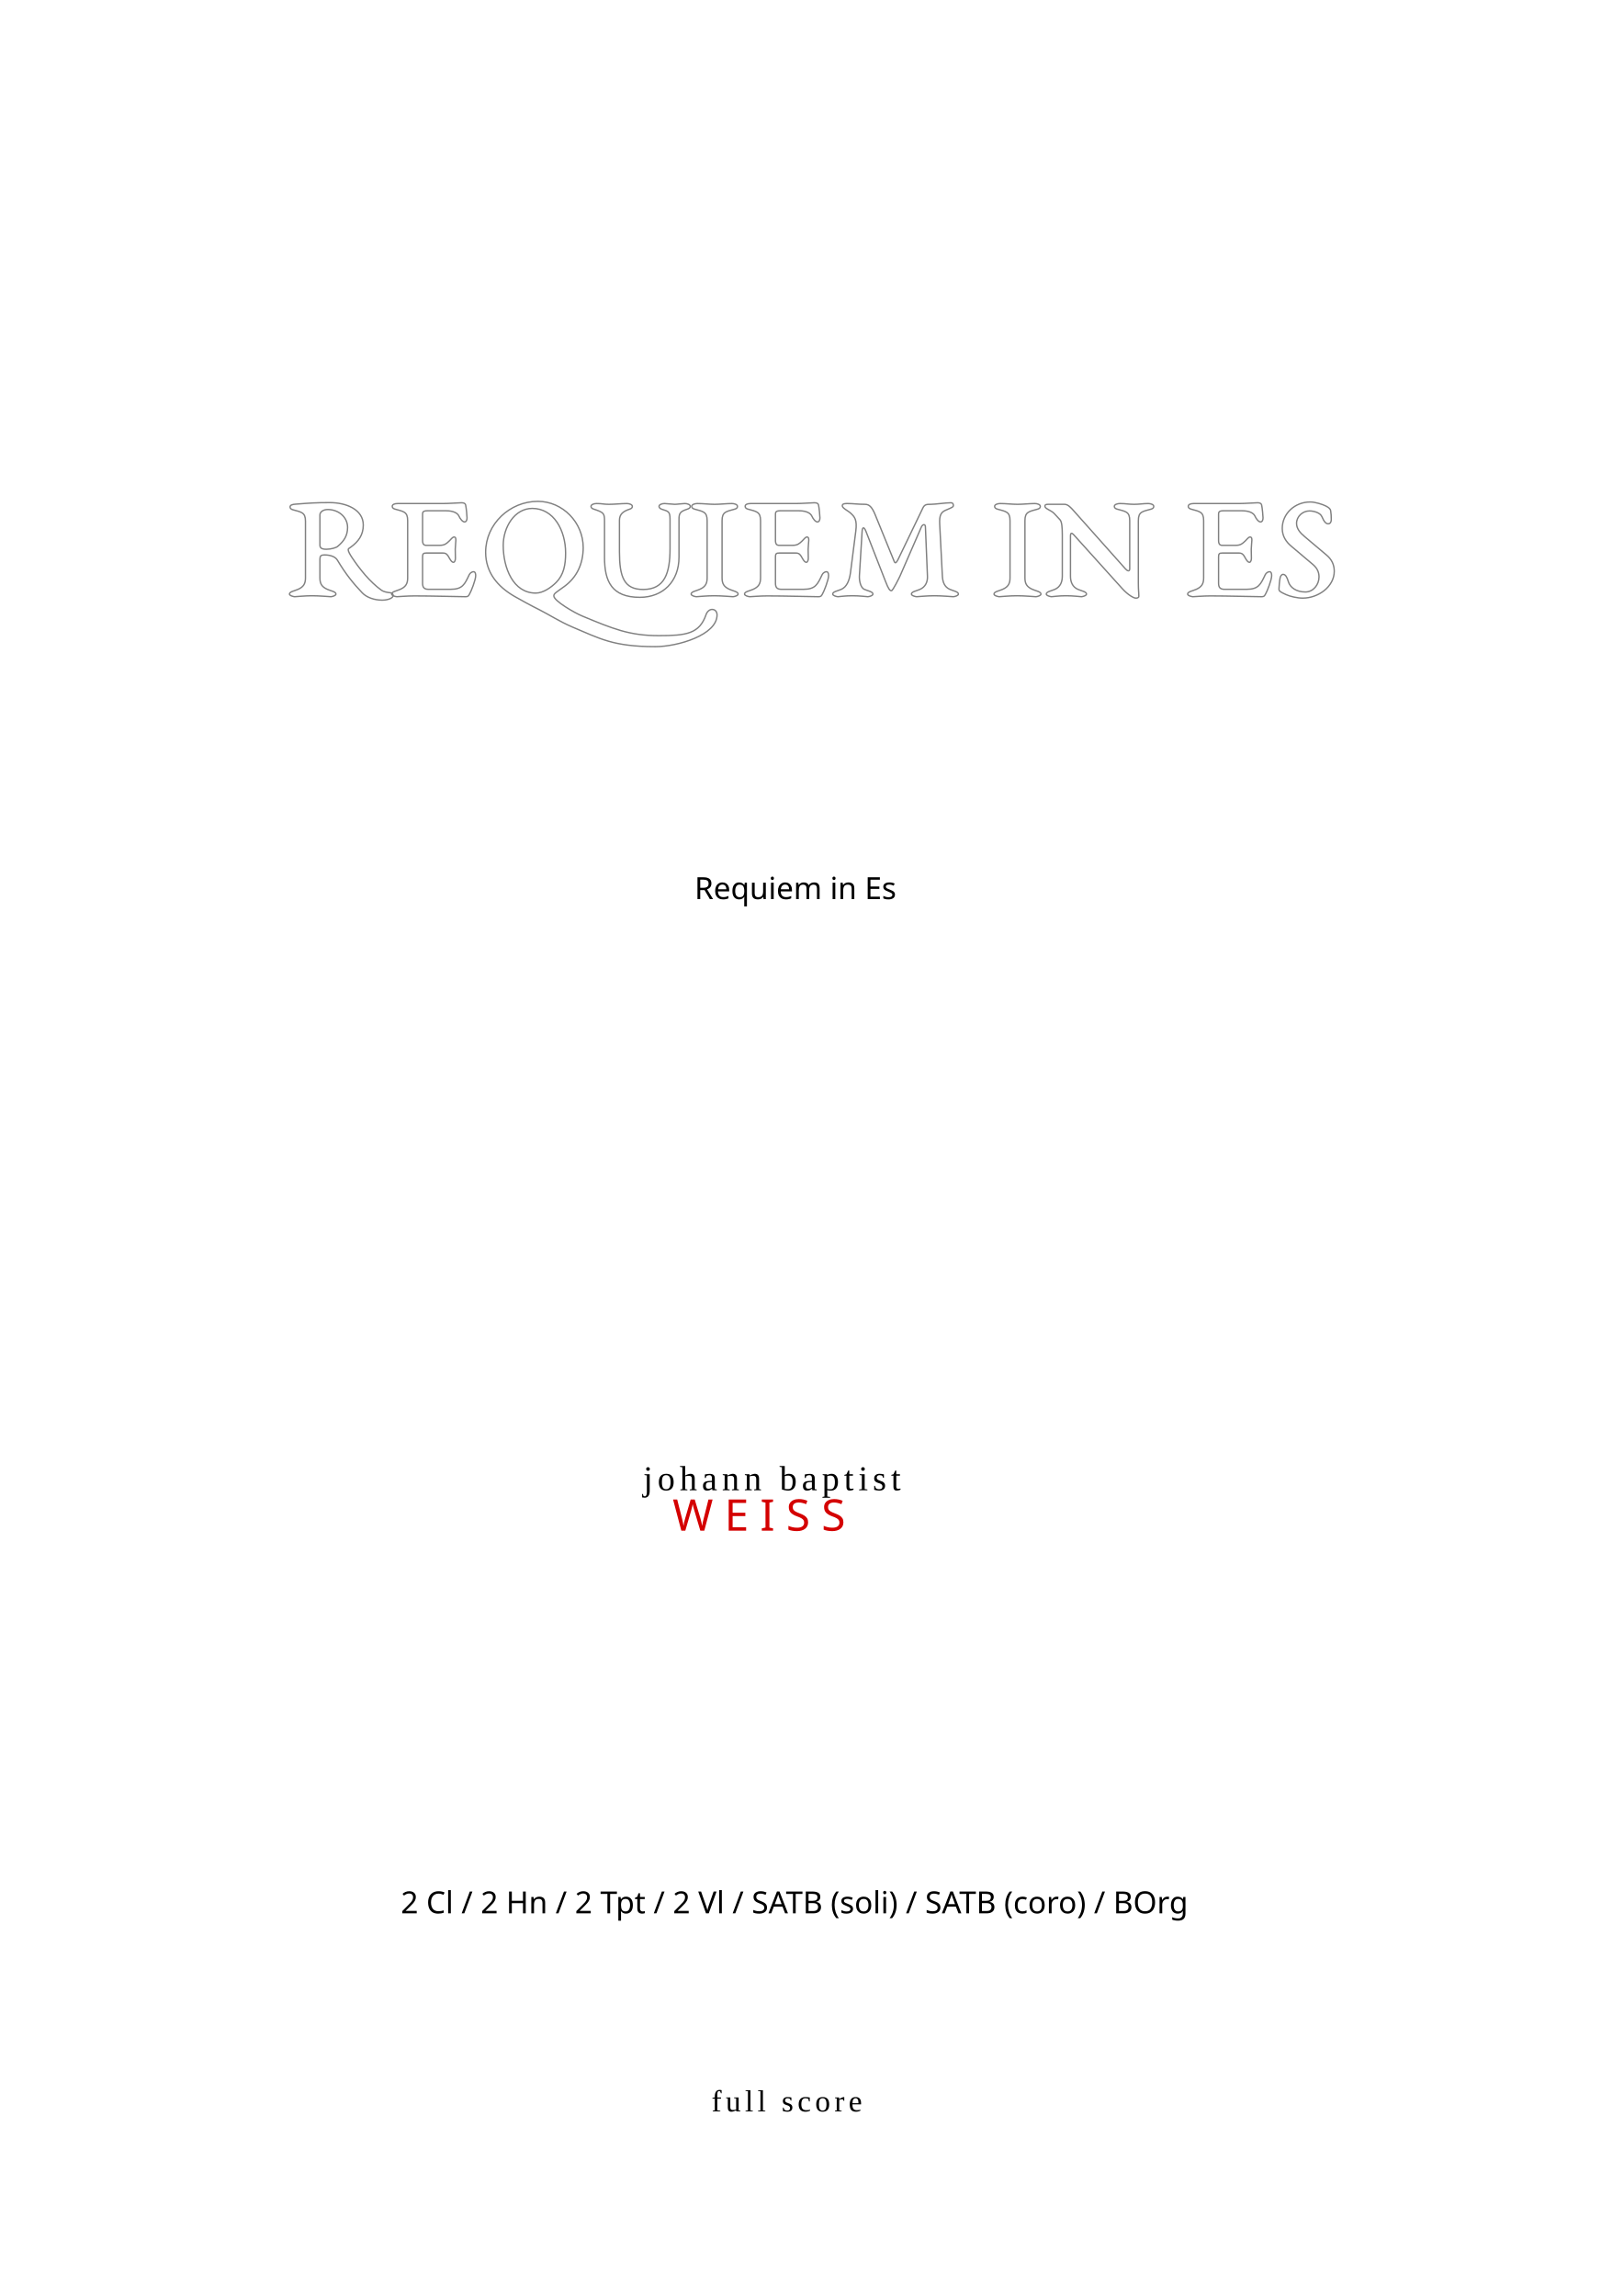
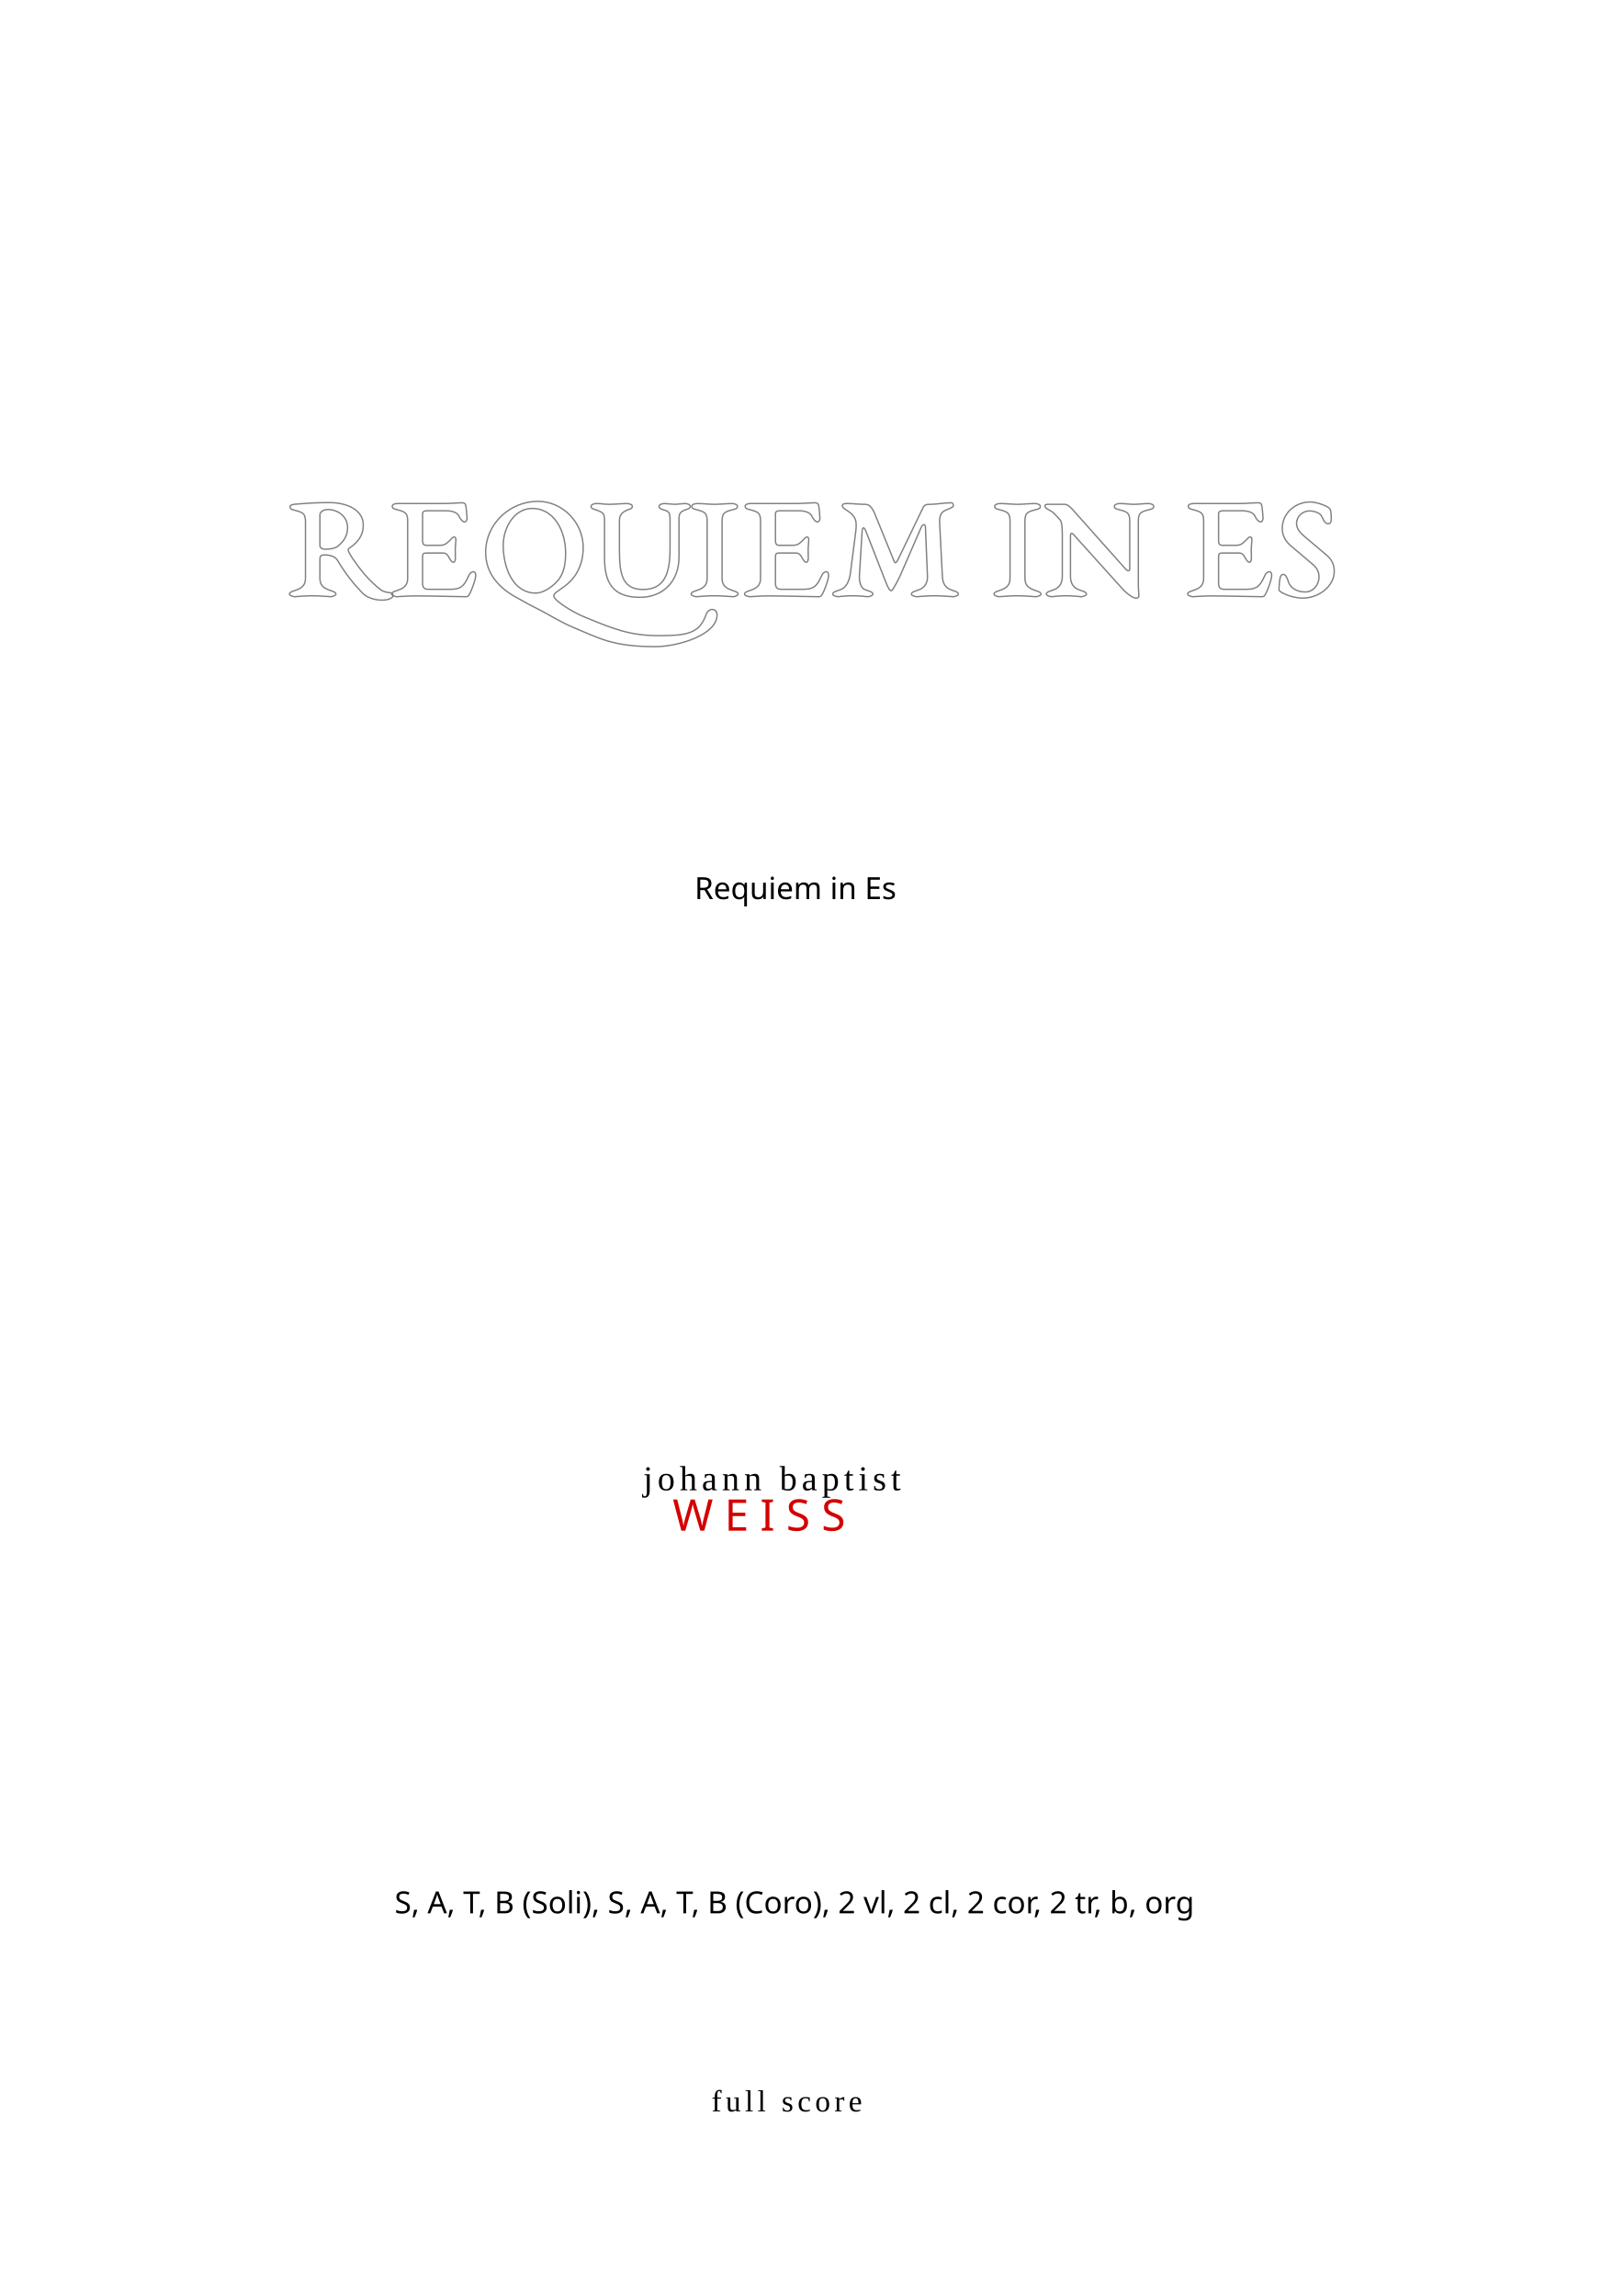
<svg xmlns="http://www.w3.org/2000/svg" width="744.094" height="1052.362" id="svg2" version="1.1">
  <defs id="defs4" />
  <g id="layer3" transform="translate(0,-2.5390623e-6)" style="display:inline">
    <g id="g3055" transform="translate(93.78143,248.9089)">
      <text id="text3047" y="434.149" x="279.314" style="font-size:16px;font-style:normal;font-variant:normal;font-weight:normal;font-stretch:normal;text-align:center;line-height:125%;letter-spacing:2.14px;word-spacing:0px;text-anchor:middle;fill:#000000;fill-opacity:1;stroke:none;font-family:EB Garamond 12 All SC;-inkscape-font-specification:EB Garamond 12 All SC" xml:space="preserve">
        <tspan y="434.149" x="280.384" id="tspan3049">johann baptist</tspan>
      </text>
      <text id="text3051" y="452.666" x="277.94" style="font-size:12px;font-style:normal;font-variant:normal;font-weight:normal;font-stretch:normal;text-align:center;line-height:125%;letter-spacing:5.19px;word-spacing:0px;text-anchor:middle;fill:#d40000;fill-opacity:1;stroke:none;font-family:EB Garamond;-inkscape-font-specification:EB Garamond" xml:space="preserve">
        <tspan style="font-size:20px;letter-spacing:5.19px;fill:#d40000" y="452.666" x="280.535" id="tspan3053">WEISS</tspan>
      </text>
    </g>
    <text xml:space="preserve" style="font-size:12px;font-style:normal;font-variant:normal;font-weight:normal;font-stretch:normal;text-align:center;line-height:110%;letter-spacing:0px;word-spacing:0px;text-anchor:middle;fill:#000000;fill-opacity:1;stroke:none;font-family:EB Garamond;-inkscape-font-specification:EB Garamond" x="372.321" y="412.094" id="text3061">
      <tspan x="372.321" y="412.094" style="font-size:14px;font-style:normal;line-height:110%;-inkscape-font-specification:EB Garamond" id="tspan3077">Requiem in Es</tspan>
    </text>
    <text xml:space="preserve" style="font-size:14px;font-style:normal;font-variant:normal;font-weight:normal;font-stretch:normal;text-align:center;line-height:125%;letter-spacing:1.84px;word-spacing:0px;text-anchor:middle;fill:#000000;fill-opacity:1;stroke:none;font-family:EB Garamond 12 All SC;-inkscape-font-specification:EB Garamond 12 All SC" x="372.067" y="967.766" id="text3099">
      <tspan x="372.987" y="967.766" id="tspan3023">full score</tspan>
    </text>
    <text id="text3021" y="876.969" x="371.869" style="font-size:12px;font-style:normal;font-variant:normal;font-weight:normal;font-stretch:normal;text-align:center;line-height:110%;letter-spacing:0px;word-spacing:0px;text-anchor:middle;fill:#000000;fill-opacity:1;stroke:none;font-family:EB Garamond;-inkscape-font-specification:EB Garamond" xml:space="preserve">
-       <tspan id="tspan3032" style="font-size:14px;font-style:normal;line-height:110%;-inkscape-font-specification:EB Garamond" y="876.969" x="371.869">2 Cl / 2 Hn / 2 Tpt / 2 Vl / SATB (soli) / SATB (coro) / BOrg</tspan>
+       <tspan id="tspan3032" style="font-size:14px;font-style:normal;line-height:110%;-inkscape-font-specification:EB Garamond" y="876.969" x="371.869">S, A, T, B (Soli), S, A, T, B (Coro), 2 vl, 2 cl, 2 cor, 2 tr, b, org</tspan>
    </text>
    <g style="font-size:72px;font-style:normal;font-variant:normal;font-weight:normal;font-stretch:normal;text-align:center;line-height:125%;letter-spacing:0px;word-spacing:0px;text-anchor:middle;fill:none;stroke:#808080;stroke-width:0.625;stroke-miterlimit:4;stroke-dasharray:none;font-family:EB Garamond;-inkscape-font-specification:EB Garamond" id="text3027" transform="translate(43.86299,107.9023)">
      <path d="m 117.507,147.736 c -0.936,-1.368 -1.8,-2.952 -1.8,-3.6 0,-0.648 0.288,-0.576 1.224,-1.296 3.384,-2.448 5.688,-5.472 5.688,-10.08 0,-7.272 -8.064,-10.296 -15.336,-10.296 -6.408,0 -9.36,0.216 -15.696,0.72 -1.512,0.072 -2.52,0.432 -2.52,1.296 0,0.648 0.504,1.008 1.152,1.224 4.104,1.152 5.904,1.224 5.904,5.328 l 0,25.992 c 0,2.664 -0.936,4.104 -3.384,5.184 -1.584,0.72 -3.96,1.08 -3.96,2.16 0,0.72 1.584,1.152 2.376,1.224 0.504,0 4.824,-0.432 7.92,-0.432 3.456,0 8.208,0.432 8.712,0.432 0.792,-0.072 2.304,-0.504 2.304,-1.224 0,-1.08 -2.376,-1.44 -3.96,-2.16 -2.448,-1.08 -3.384,-2.52 -3.384,-5.184 l 0,-8.64 c 0,-1.44 0.504,-1.944 2.016,-1.944 3.024,0 5.112,0.936 5.976,2.376 3.744,6.264 7.128,10.512 11.376,14.976 2.016,2.16 5.616,3.384 9.144,3.384 2.52,0 5.04,-0.864 5.04,-2.16 0,-0.576 -0.432,-1.152 -1.224,-1.224 -1.584,-0.144 -3.24,-0.504 -4.104,-1.152 -5.4,-3.888 -9.936,-9.648 -13.464,-14.904 m -11.808,-3.888 c -2.088,0 -2.952,-0.576 -2.952,-1.872 l 0,-13.896 c 0,-1.368 1.584,-2.448 3.6,-2.448 4.824,0 9.072,3.384 9.072,8.208 0,3.744 -1.584,6.192 -4.392,8.568 -0.648,0.72 -3.168,1.44 -5.328,1.44" style="fill:none;stroke:#808080;stroke-width:0.625;stroke-miterlimit:4;stroke-dasharray:none" id="path3033" />
      <path d="m 149.791,139.816 0,-12.096 c 0,-0.936 0.288,-1.512 2.232,-1.512 l 8.568,0 c 3.456,0 5.256,1.152 5.832,2.376 0.648,1.44 1.728,2.736 2.592,2.736 0.864,0 1.152,-1.008 1.152,-1.872 0,-0.792 -0.36,-4.752 -0.648,-5.904 -0.144,-0.648 -0.72,-1.008 -1.872,-1.008 -1.296,0 -5.544,0.36 -8.568,0.36 l -20.664,0 c -1.512,0 -2.52,0.432 -2.52,1.296 0,0.648 0.504,1.008 1.152,1.224 4.104,1.152 5.904,1.224 5.904,5.328 l 0,26.28 c 0,2.664 -0.936,4.104 -3.384,5.184 -1.584,0.72 -3.96,1.08 -3.96,2.16 0,0.72 1.584,1.152 2.376,1.224 0.504,0 4.752,-0.36 8.136,-0.36 7.632,0 20.664,0.36 23.328,0.36 1.224,0 1.368,-0.288 1.944,-1.368 0.576,-0.936 2.736,-6.264 2.736,-8.28 0,-1.08 -0.288,-1.8 -1.008,-1.8 -0.648,0 -1.584,0.576 -1.944,1.368 -2.088,4.392 -3.024,6.696 -8.568,6.696 l -10.08,0 c -2.088,0 -2.736,-0.936 -2.736,-2.808 l 0,-12.096 c 0,-1.368 0.36,-1.728 1.728,-1.728 l 7.56,0 c 1.512,0 2.016,0.72 2.52,1.512 0.432,0.72 1.368,2.736 2.304,2.736 0.72,0 0.936,-1.152 0.936,-1.872 0,-0.792 -0.072,-3.024 -0.072,-4.104 0,-1.08 0.288,-3.6 0.288,-4.176 0,-0.864 -0.144,-1.44 -0.792,-1.44 -0.792,0 -1.44,1.08 -2.232,1.8 -1.296,1.224 -2.088,2.016 -4.392,2.016 l -6.192,0 c -1.008,0 -1.656,-0.504 -1.656,-2.232" style="fill:none;stroke:#808080;stroke-width:0.625;stroke-miterlimit:4;stroke-dasharray:none" id="path3035" />
      <path d="m 186.753,142.048 c 0,-8.208 5.112,-16.92 13.32,-16.92 9.792,0 15.264,10.008 15.264,20.448 0,5.4 -0.864,10.008 -4.32,13.464 -2.448,2.448 -6.048,4.896 -9.36,4.896 -10.368,0 -14.904,-11.52 -14.904,-21.888 m 15.84,-20.16 c -12.816,0 -23.904,10.368 -23.904,23.328 0,9.288 5.544,15.768 13.104,20.16 3.456,1.944 7.56,4.248 11.52,6.192 4.896,2.52 9.288,5.4 15.12,7.92 12.528,5.256 18.648,9 38.016,9 10.296,0 28.296,-5.328 28.296,-14.544 0,-1.224 -0.648,-2.52 -2.304,-2.52 -1.152,0 -2.304,1.08 -2.736,2.376 -3.024,8.784 -9,9.648 -21.672,9.648 -13.464,0 -21.024,-3.168 -34.92,-8.928 -3.528,-1.44 -13.176,-6.984 -13.176,-9.288 0,-1.152 1.08,-1.584 4.896,-4.392 5.616,-4.104 8.568,-10.296 8.568,-17.784 0,-11.448 -9.36,-21.168 -20.808,-21.168" style="fill:none;stroke:#808080;stroke-width:0.625;stroke-miterlimit:4;stroke-dasharray:none" id="path3037" />
      <path d="m 267.299,130.024 c 0,-2.808 0.648,-3.528 3.96,-4.608 0.648,-0.216 1.224,-0.576 1.224,-1.224 0,-0.864 -1.44,-1.296 -2.52,-1.296 -1.08,0 -3.528,0.36 -4.608,0.36 -1.08,0 -3.6,-0.36 -4.68,-0.36 -1.08,0 -2.52,0.432 -2.52,1.296 0,0.648 0.576,1.08 1.224,1.296 3.024,1.008 3.816,0.936 3.816,4.68 l 0,13.392 c 0,11.232 -2.448,18.72 -12.312,18.72 -8.784,0 -10.872,-5.76 -10.872,-17.28 l 0,-14.4 c 0,-2.88 1.728,-4.176 4.824,-5.184 0.648,-0.216 1.08,-0.576 1.08,-1.224 0,-0.864 -1.44,-1.296 -2.52,-1.296 -2.448,0 -5.688,0.36 -8.208,0.36 -2.592,0 -2.88,-0.36 -5.688,-0.36 -1.08,0 -2.52,0.432 -2.52,1.296 0,0.648 0.504,1.008 1.152,1.224 4.536,1.512 5.04,1.872 5.04,5.328 l 0,16.848 c 0,11.016 3.312,18.288 16.2,18.288 10.584,0 17.928,-7.272 17.928,-18.432 l 0,-17.424" style="fill:none;stroke:#808080;stroke-width:0.625;stroke-miterlimit:4;stroke-dasharray:none" id="path3039" />
      <path d="m 291.577,122.896 c -2.448,0 -5.4,0.36 -7.92,0.36 -2.592,0 -5.184,-0.36 -7.992,-0.36 -1.08,0 -2.52,0.432 -2.52,1.296 0,0.648 0.504,1.008 1.152,1.224 4.104,1.152 5.904,1.224 5.904,5.328 l 0,26.28 c 0,2.664 -0.936,4.104 -3.384,5.184 -1.584,0.72 -3.96,1.08 -3.96,2.16 0,0.72 1.584,1.152 2.376,1.224 0.504,0 4.752,-0.432 8.136,-0.432 3.456,0 8.208,0.432 8.712,0.432 0.792,-0.072 2.304,-0.504 2.304,-1.224 0,-1.08 -2.376,-1.44 -3.96,-2.16 -2.448,-1.08 -3.384,-2.52 -3.384,-5.184 l 0,-26.28 c 0,-4.104 1.872,-4.176 5.976,-5.328 0.648,-0.216 1.08,-0.576 1.08,-1.224 0,-0.864 -1.44,-1.296 -2.52,-1.296" style="fill:none;stroke:#808080;stroke-width:0.625;stroke-miterlimit:4;stroke-dasharray:none" id="path3041" />
      <path d="m 311.51,139.816 0,-12.096 c 0,-0.936 0.288,-1.512 2.232,-1.512 l 8.568,0 c 3.456,0 5.256,1.152 5.832,2.376 0.648,1.44 1.728,2.736 2.592,2.736 0.864,0 1.152,-1.008 1.152,-1.872 0,-0.792 -0.36,-4.752 -0.648,-5.904 -0.144,-0.648 -0.72,-1.008 -1.872,-1.008 -1.296,0 -5.544,0.36 -8.568,0.36 l -20.664,0 c -1.512,0 -2.52,0.432 -2.52,1.296 0,0.648 0.504,1.008 1.152,1.224 4.104,1.152 5.904,1.224 5.904,5.328 l 0,26.28 c 0,2.664 -0.936,4.104 -3.384,5.184 -1.584,0.72 -3.96,1.08 -3.96,2.16 0,0.72 1.584,1.152 2.376,1.224 0.504,0 4.752,-0.36 8.136,-0.36 7.632,0 20.664,0.36 23.328,0.36 1.224,0 1.368,-0.288 1.944,-1.368 0.576,-0.936 2.736,-6.264 2.736,-8.28 0,-1.08 -0.288,-1.8 -1.008,-1.8 -0.648,0 -1.584,0.576 -1.944,1.368 -2.088,4.392 -3.024,6.696 -8.568,6.696 l -10.08,0 c -2.088,0 -2.736,-0.936 -2.736,-2.808 l 0,-12.096 c 0,-1.368 0.36,-1.728 1.728,-1.728 l 7.56,0 c 1.512,0 2.016,0.72 2.52,1.512 0.432,0.72 1.368,2.736 2.304,2.736 0.72,0 0.936,-1.152 0.936,-1.872 0,-0.792 -0.072,-3.024 -0.072,-4.104 0,-1.08 0.288,-3.6 0.288,-4.176 0,-0.864 -0.144,-1.44 -0.792,-1.44 -0.792,0 -1.44,1.08 -2.232,1.8 -1.296,1.224 -2.088,2.016 -4.392,2.016 l -6.192,0 c -1.008,0 -1.656,-0.504 -1.656,-2.232" style="fill:none;stroke:#808080;stroke-width:0.625;stroke-miterlimit:4;stroke-dasharray:none" id="path3043" />
      <path d="m 387.999,156.16 -1.224,-23.76 c -0.216,-4.104 0.576,-5.544 2.808,-6.48 2.88,-1.224 3.456,-1.44 3.456,-2.16 0,-0.72 -0.288,-1.224 -1.152,-1.224 -2.304,0 -7.272,0.72 -9.144,0.72 -1.872,0 -2.88,0 -3.672,1.656 l -11.304,23.472 c -1.368,2.736 -1.656,1.584 -2.232,0.072 l -8.424,-20.664 c -1.368,-3.24 -2.592,-4.536 -4.536,-4.536 -3.312,0 -5.4,-0.36 -7.992,-0.36 -0.864,0 -2.448,-0.072 -2.448,1.008 0,1.152 2.592,2.232 3.888,3.456 1.8,1.656 2.952,3.024 2.304,8.136 l -2.448,19.152 c -0.504,3.6 -1.728,6.48 -4.176,7.56 -1.656,0.72 -3.96,1.08 -3.96,2.16 0,0.72 1.584,1.152 2.376,1.224 0.504,0 3.24,-0.432 6.624,-0.432 3.456,0 6.624,0.432 7.128,0.432 0.792,-0.072 2.304,-0.504 2.304,-1.224 0,-1.08 -2.376,-1.44 -3.96,-2.16 -1.872,-0.864 -2.376,-4.392 -2.232,-6.336 l 1.224,-20.088 c 0.072,-1.8 0.72,-2.808 1.8,-0.072 l 8.856,22.68 c 1.512,3.888 2.088,4.464 2.808,4.464 0.648,0 3.672,-6.192 3.96,-6.84 l 9.72,-22.32 c 0.504,-1.296 1.8,-1.584 1.872,-0.216 l 0.936,22.68 c 0.144,2.664 -0.936,4.968 -3.384,6.048 -1.584,0.72 -3.96,1.08 -3.96,2.16 0,0.72 1.584,1.152 2.376,1.224 0.504,0 4.752,-0.432 8.136,-0.432 3.456,0 8.208,0.432 8.712,0.432 0.792,-0.072 2.304,-0.504 2.304,-1.224 0,-1.08 -2.376,-1.44 -3.96,-2.16 -2.448,-1.08 -3.24,-3.384 -3.384,-6.048" style="fill:none;stroke:#808080;stroke-width:0.625;stroke-miterlimit:4;stroke-dasharray:none" id="path3045" />
      <path d="m 430.374,122.896 c -2.448,0 -5.4,0.36 -7.92,0.36 -2.592,0 -5.184,-0.36 -7.992,-0.36 -1.08,0 -2.52,0.432 -2.52,1.296 0,0.648 0.504,1.008 1.152,1.224 4.104,1.152 5.904,1.224 5.904,5.328 l 0,26.28 c 0,2.664 -0.936,4.104 -3.384,5.184 -1.584,0.72 -3.96,1.08 -3.96,2.16 0,0.72 1.584,1.152 2.376,1.224 0.504,0 4.752,-0.432 8.136,-0.432 3.456,0 8.208,0.432 8.712,0.432 0.792,-0.072 2.304,-0.504 2.304,-1.224 0,-1.08 -2.376,-1.44 -3.96,-2.16 -2.448,-1.08 -3.384,-2.52 -3.384,-5.184 l 0,-26.28 c 0,-4.104 1.872,-4.176 5.976,-5.328 0.648,-0.216 1.08,-0.576 1.08,-1.224 0,-0.864 -1.44,-1.296 -2.52,-1.296" style="fill:none;stroke:#808080;stroke-width:0.625;stroke-miterlimit:4;stroke-dasharray:none" id="path3047" />
      <path d="m 446.706,156.16 0,-18.36 c 0,-1.584 0.576,-1.512 1.368,-0.72 l 22.392,24.84 c 2.736,3.024 5.328,4.32 6.12,4.32 0.72,0 1.44,-0.144 1.44,-0.864 0,-1.944 -0.216,-2.52 -0.216,-5.904 l 0,-28.728 c 0,-4.176 1.872,-4.176 5.976,-5.328 0.648,-0.216 1.08,-0.576 1.08,-1.224 0,-0.864 -1.44,-1.296 -2.52,-1.296 -2.448,0 -3.96,0.36 -6.48,0.36 -2.592,0 -3.744,-0.36 -6.552,-0.36 -1.08,0 -2.52,0.432 -2.52,1.296 0,0.648 0.504,1.008 1.152,1.224 4.104,1.152 5.904,1.152 5.904,5.328 l 0,22.032 c 0,1.44 -1.08,1.08 -2.016,0 l -23.976,-26.928 c -0.72,-0.792 -2.232,-2.592 -3.816,-2.592 l -7.56,0 c -1.008,0 -1.512,0.216 -1.512,0.792 0,1.296 2.736,1.8 4.32,3.456 l 2.664,2.88 c 0.792,0.936 1.008,3.528 1.008,6.984 l 0,18.792 c 0,2.736 -0.936,4.968 -3.384,6.048 -1.584,0.72 -3.96,1.08 -3.96,2.16 0,0.72 1.584,1.152 2.376,1.224 0.504,0 3.24,-0.432 6.624,-0.432 3.456,0 6.624,0.432 7.128,0.432 0.792,-0.072 2.304,-0.504 2.304,-1.224 0,-1.08 -2.376,-1.44 -3.96,-2.16 -2.448,-1.08 -3.384,-3.312 -3.384,-6.048" style="fill:none;stroke:#808080;stroke-width:0.625;stroke-miterlimit:4;stroke-dasharray:none" id="path3049" />
      <path d="m 514.572,139.816 0,-12.096 c 0,-0.936 0.288,-1.512 2.232,-1.512 l 8.568,0 c 3.456,0 5.256,1.152 5.832,2.376 0.648,1.44 1.728,2.736 2.592,2.736 0.864,0 1.152,-1.008 1.152,-1.872 0,-0.792 -0.36,-4.752 -0.648,-5.904 -0.144,-0.648 -0.72,-1.008 -1.872,-1.008 -1.296,0 -5.544,0.36 -8.568,0.36 l -20.664,0 c -1.512,0 -2.52,0.432 -2.52,1.296 0,0.648 0.504,1.008 1.152,1.224 4.104,1.152 5.904,1.224 5.904,5.328 l 0,26.28 c 0,2.664 -0.936,4.104 -3.384,5.184 -1.584,0.72 -3.96,1.08 -3.96,2.16 0,0.72 1.584,1.152 2.376,1.224 0.504,0 4.752,-0.36 8.136,-0.36 7.632,0 20.664,0.36 23.328,0.36 1.224,0 1.368,-0.288 1.944,-1.368 0.576,-0.936 2.736,-6.264 2.736,-8.28 0,-1.08 -0.288,-1.8 -1.008,-1.8 -0.648,0 -1.584,0.576 -1.944,1.368 -2.088,4.392 -3.024,6.696 -8.568,6.696 l -10.08,0 c -2.088,0 -2.736,-0.936 -2.736,-2.808 l 0,-12.096 c 0,-1.368 0.36,-1.728 1.728,-1.728 l 7.56,0 c 1.512,0 2.016,0.72 2.52,1.512 0.432,0.72 1.368,2.736 2.304,2.736 0.72,0 0.936,-1.152 0.936,-1.872 0,-0.792 -0.072,-3.024 -0.072,-4.104 0,-1.08 0.288,-3.6 0.288,-4.176 0,-0.864 -0.144,-1.44 -0.792,-1.44 -0.792,0 -1.44,1.08 -2.232,1.8 -1.296,1.224 -2.088,2.016 -4.392,2.016 l -6.192,0 c -1.008,0 -1.656,-0.504 -1.656,-2.232" style="fill:none;stroke:#808080;stroke-width:0.625;stroke-miterlimit:4;stroke-dasharray:none" id="path3051" />
      <path d="m 556.574,122.176 c -7.056,0 -12.816,5.328 -12.816,12.096 0,3.528 1.656,6.12 4.248,8.28 l 9.72,8.208 c 1.8,1.512 2.88,3.312 2.88,5.76 0,3.6 -2.664,6.912 -6.264,6.912 -4.176,0 -6.984,-2.088 -7.776,-4.68 -0.648,-2.16 -1.296,-3.384 -2.448,-3.384 -0.72,0 -1.224,0.864 -1.368,1.728 -0.216,0.936 -0.504,3.96 -0.504,4.968 0,1.008 0.648,1.368 3.312,2.592 1.728,0.792 5.04,1.584 7.56,1.584 7.2,0 14.472,-5.256 14.472,-12.312 0,-3.024 -1.224,-5.472 -3.456,-7.344 l -10.152,-8.568 c -2.16,-1.8 -3.672,-3.672 -3.672,-6.048 0,-3.168 2.808,-5.688 5.904,-5.688 2.088,0 4.968,0.864 5.688,2.592 1.08,2.592 2.016,3.312 2.88,3.312 1.08,0 1.44,-1.008 1.44,-1.944 0,-1.368 -0.072,-2.952 -0.288,-4.104 -0.144,-0.792 -0.792,-1.368 -2.16,-2.088 -1.584,-0.792 -4.896,-1.872 -7.2,-1.872" style="fill:none;stroke:#808080;stroke-width:0.625;stroke-miterlimit:4;stroke-dasharray:none" id="path3053" />
    </g>
  </g>
</svg>
